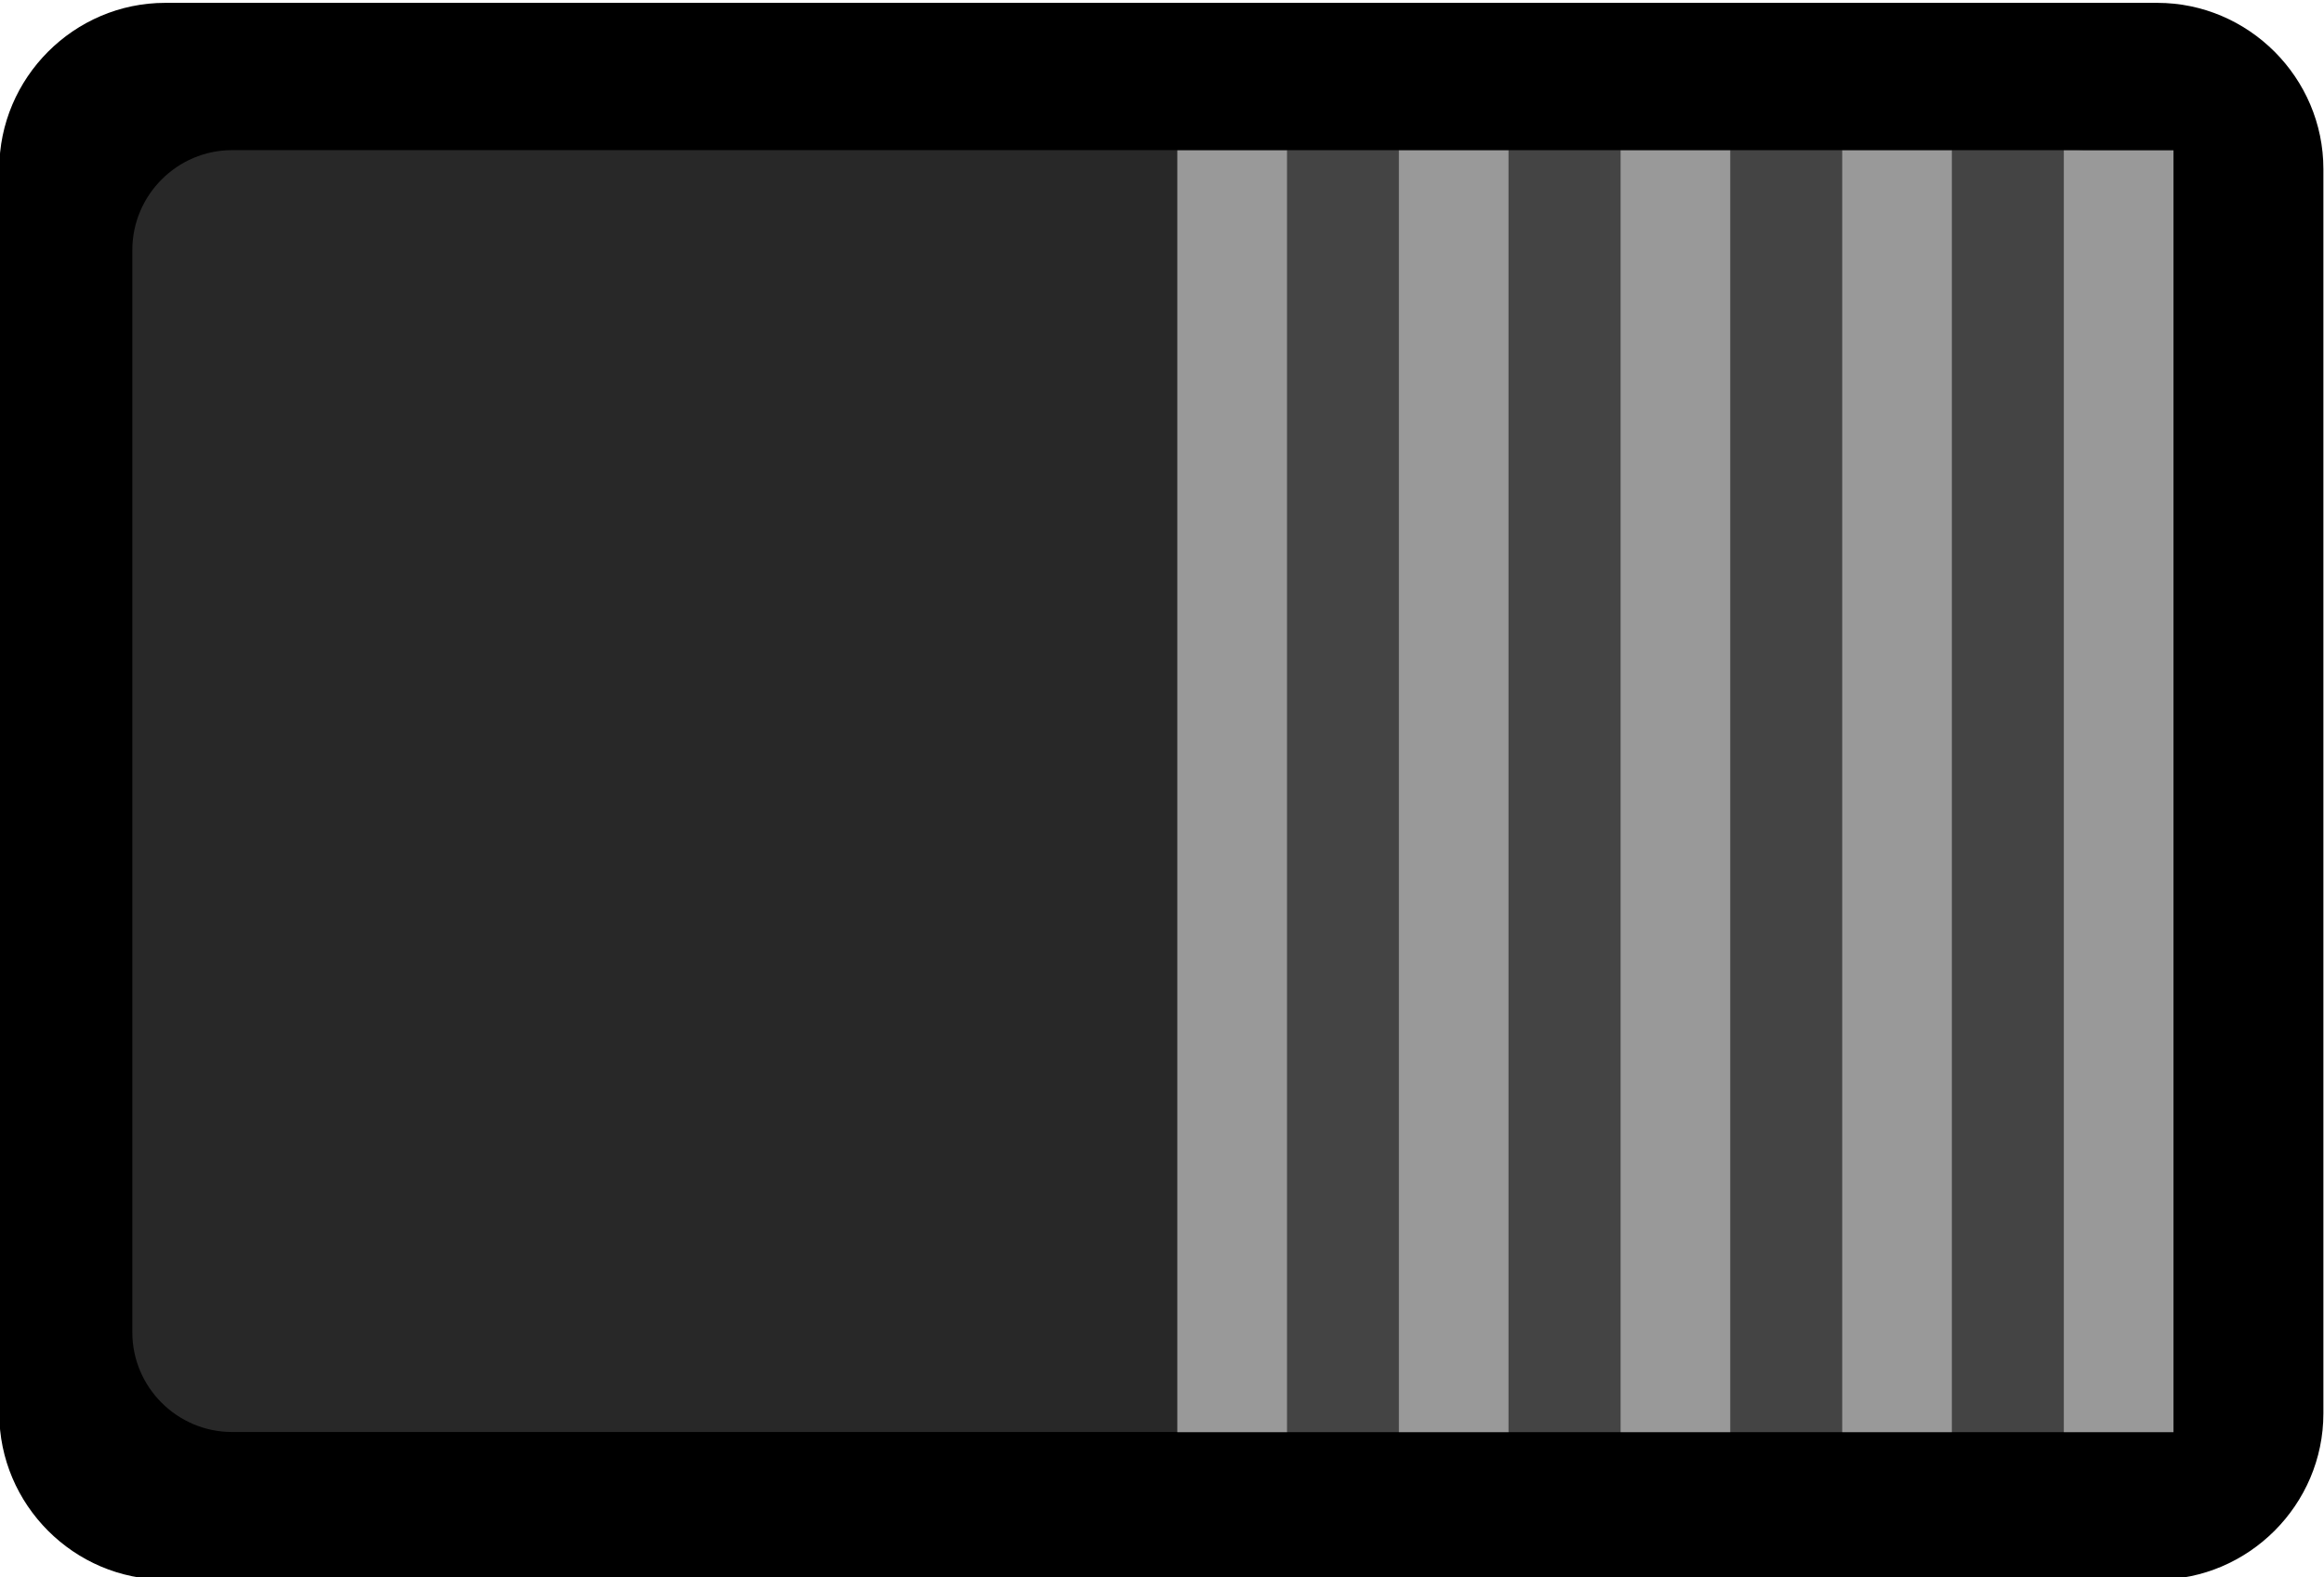
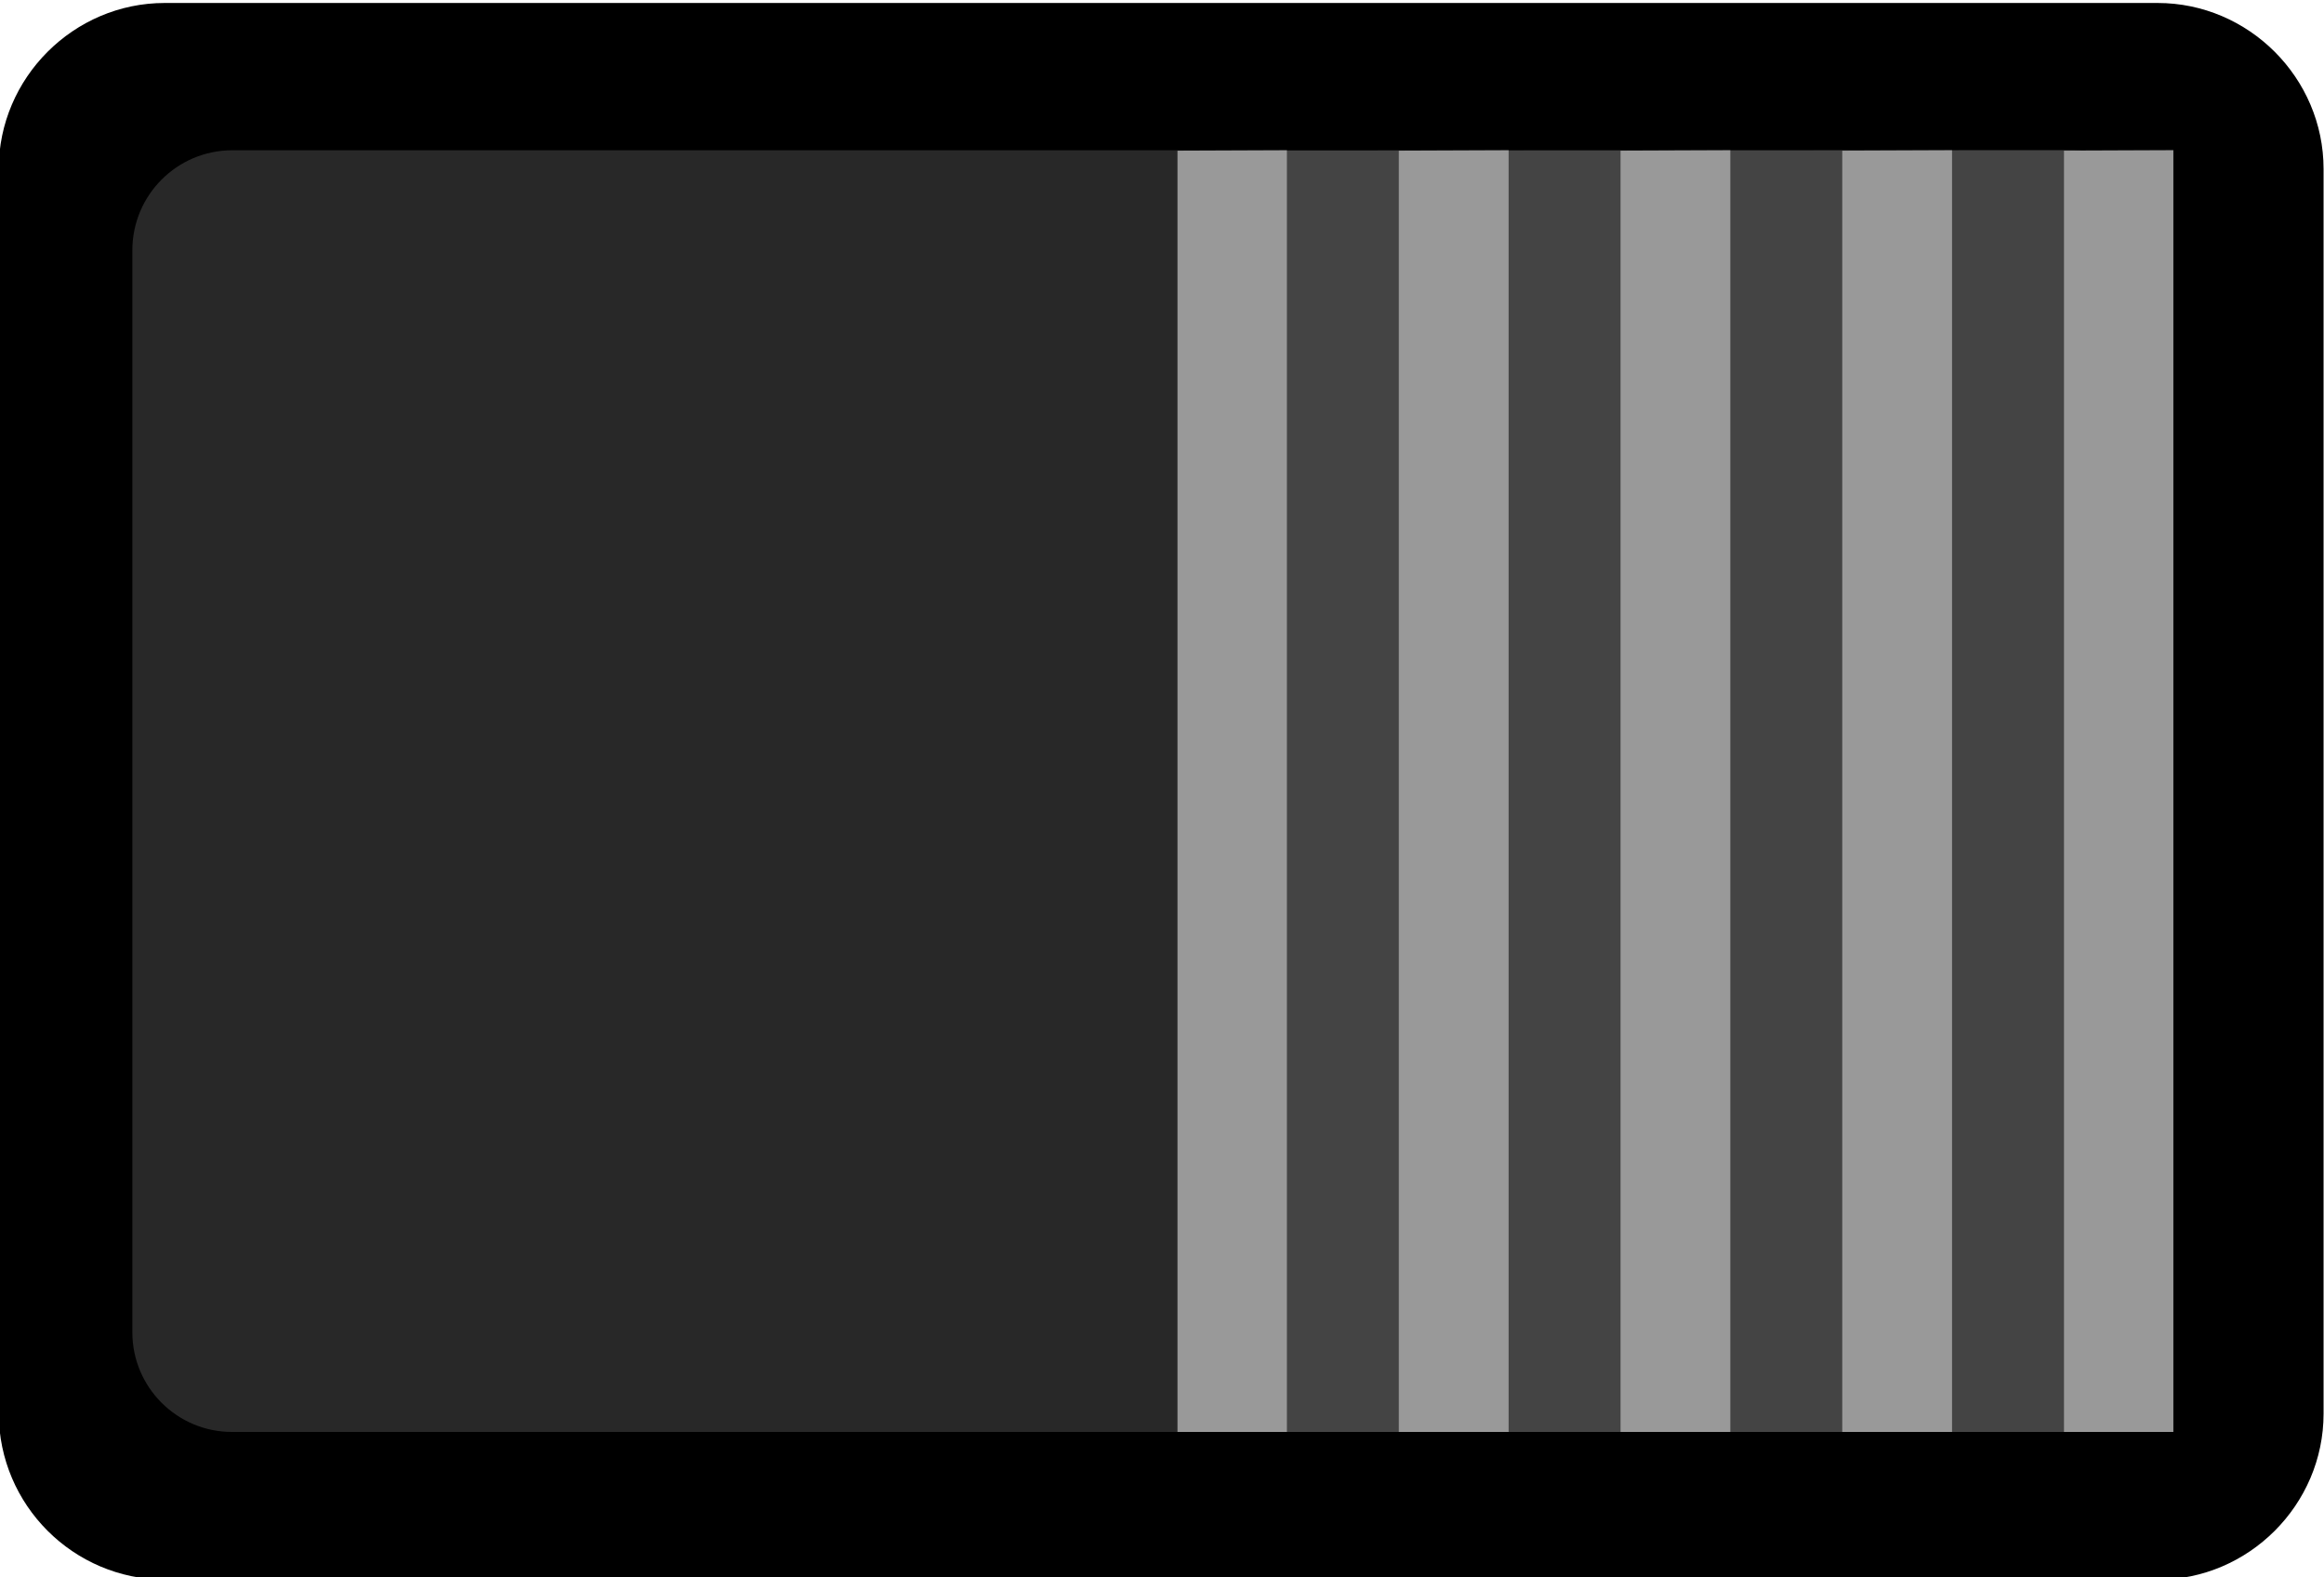
- <svg xmlns="http://www.w3.org/2000/svg" width="20.641" height="14" viewBox="0 0 5.461 3.704" version="1.1" id="svg56722">
-   <defs id="defs56716" />
-   <g id="layer1" transform="translate(-30.16787,-67.13158)">
-     <g transform="matrix(0,0.275239,0.275239,0,-286.0672,-142.7336)" id="g56702" style="stroke-width:1.282">
-       <g transform="translate(762.5078,1167.365)" id="g5827" style="stroke-width:1.282">
-         <path id="path5829" style="fill:#000000;fill-opacity:1;fill-rule:nonzero;stroke:none;stroke-width:1.282" d="M 0,0 C 0,0.779 0.639,1.418 1.418,1.418 H 12.04 c 0.779,0 1.418,-0.639 1.418,-1.418 v -17.007 c 0,-0.779 -0.639,-1.417 -1.418,-1.417 H 1.418 C 0.639,-18.424 0,-17.786 0,-17.007 Z" />
-       </g>
-       <g style="fill:#282828;fill-opacity:1;stroke-width:1.282" id="g5839">
-         <g style="fill:#282828;fill-opacity:1;stroke-width:1.282" id="g5841">
-           <path id="path5849" style="fill:#282828;fill-opacity:1;stroke:none;stroke-width:1.282" d="m 764.617,1167.502 c -0.468,0 -0.852,-0.382 -0.852,-0.85 v 0 -15.724 c 0,-0.468 0.384,-0.851 0.852,-0.851 v 0 h 9.239 c 0.467,0 0.85,0.383 0.85,0.851 v 0 15.724 c 0,0.468 -0.383,0.85 -0.85,0.85 v 0 z" />
-         </g>
-       </g>
-       <path id="path5859" style="fill:#444444;fill-opacity:1;fill-rule:nonzero;stroke:none;stroke-width:1.282" d="m 763.767,1167.503 h 10.94 v -8.504 h -10.94 z" />
-       <path id="path5861" style="fill:#999999;fill-opacity:1;fill-rule:nonzero;stroke:none;stroke-width:1.282" d="m 763.767,1163.719 h 10.94 v -0.936 h -10.94 z" />
-       <path id="path5863" style="fill:#999999;fill-opacity:1;fill-rule:nonzero;stroke:none;stroke-width:1.282" d="m 763.767,1159.935 h 10.94 v -0.936 h -10.94 z" />
-       <path id="path5865" style="fill:#999999;fill-opacity:1;fill-rule:nonzero;stroke:none;stroke-width:1.282" d="m 763.767,1161.826 h 10.94 v -0.936 h -10.94 z" />
-       <path id="path5867" style="fill:#999999;fill-opacity:1;fill-rule:nonzero;stroke:none;stroke-width:1.282" d="m 763.767,1165.611 h 10.94 v -0.936 h -10.94 z" />
-       <path id="path5869" style="fill:#999999;fill-opacity:1;fill-rule:nonzero;stroke:none;stroke-width:1.282" d="m 763.767,1167.503 h 10.94 v -0.936 h -10.94 z" />
-     </g>
+ <svg xmlns="http://www.w3.org/2000/svg" width="20.641" height="14" viewBox="0 0 5.461 3.704">
+   <g stroke-width="1.282">
+     <path d="M5.07.007c.214 0 .39.176.39.39v2.924c0 .214-.176.39-.39.39H.387a.392.392 0 0 1-.39-.39V.397c0-.214.176-.39.39-.39z" />
+     <path d="M5.107.587a.235.235 0 0 0-.234-.234H.545a.235.235 0 0 0-.234.234V3.13c0 .129.105.234.234.234h4.328a.235.235 0 0 0 .234-.234z" fill="#282828" />
+     <path d="M5.107.353v3.011h-2.34V.354z" fill="#444" />
+     <path d="M4.066.353v3.011h-.258V.354zM3.024.353v3.011h-.257V.354zM3.545.353v3.011h-.258V.354zM4.587.353v3.011h-.258V.354zM5.107.353v3.011H4.85V.354z" fill="#999" />
  </g>
</svg>
